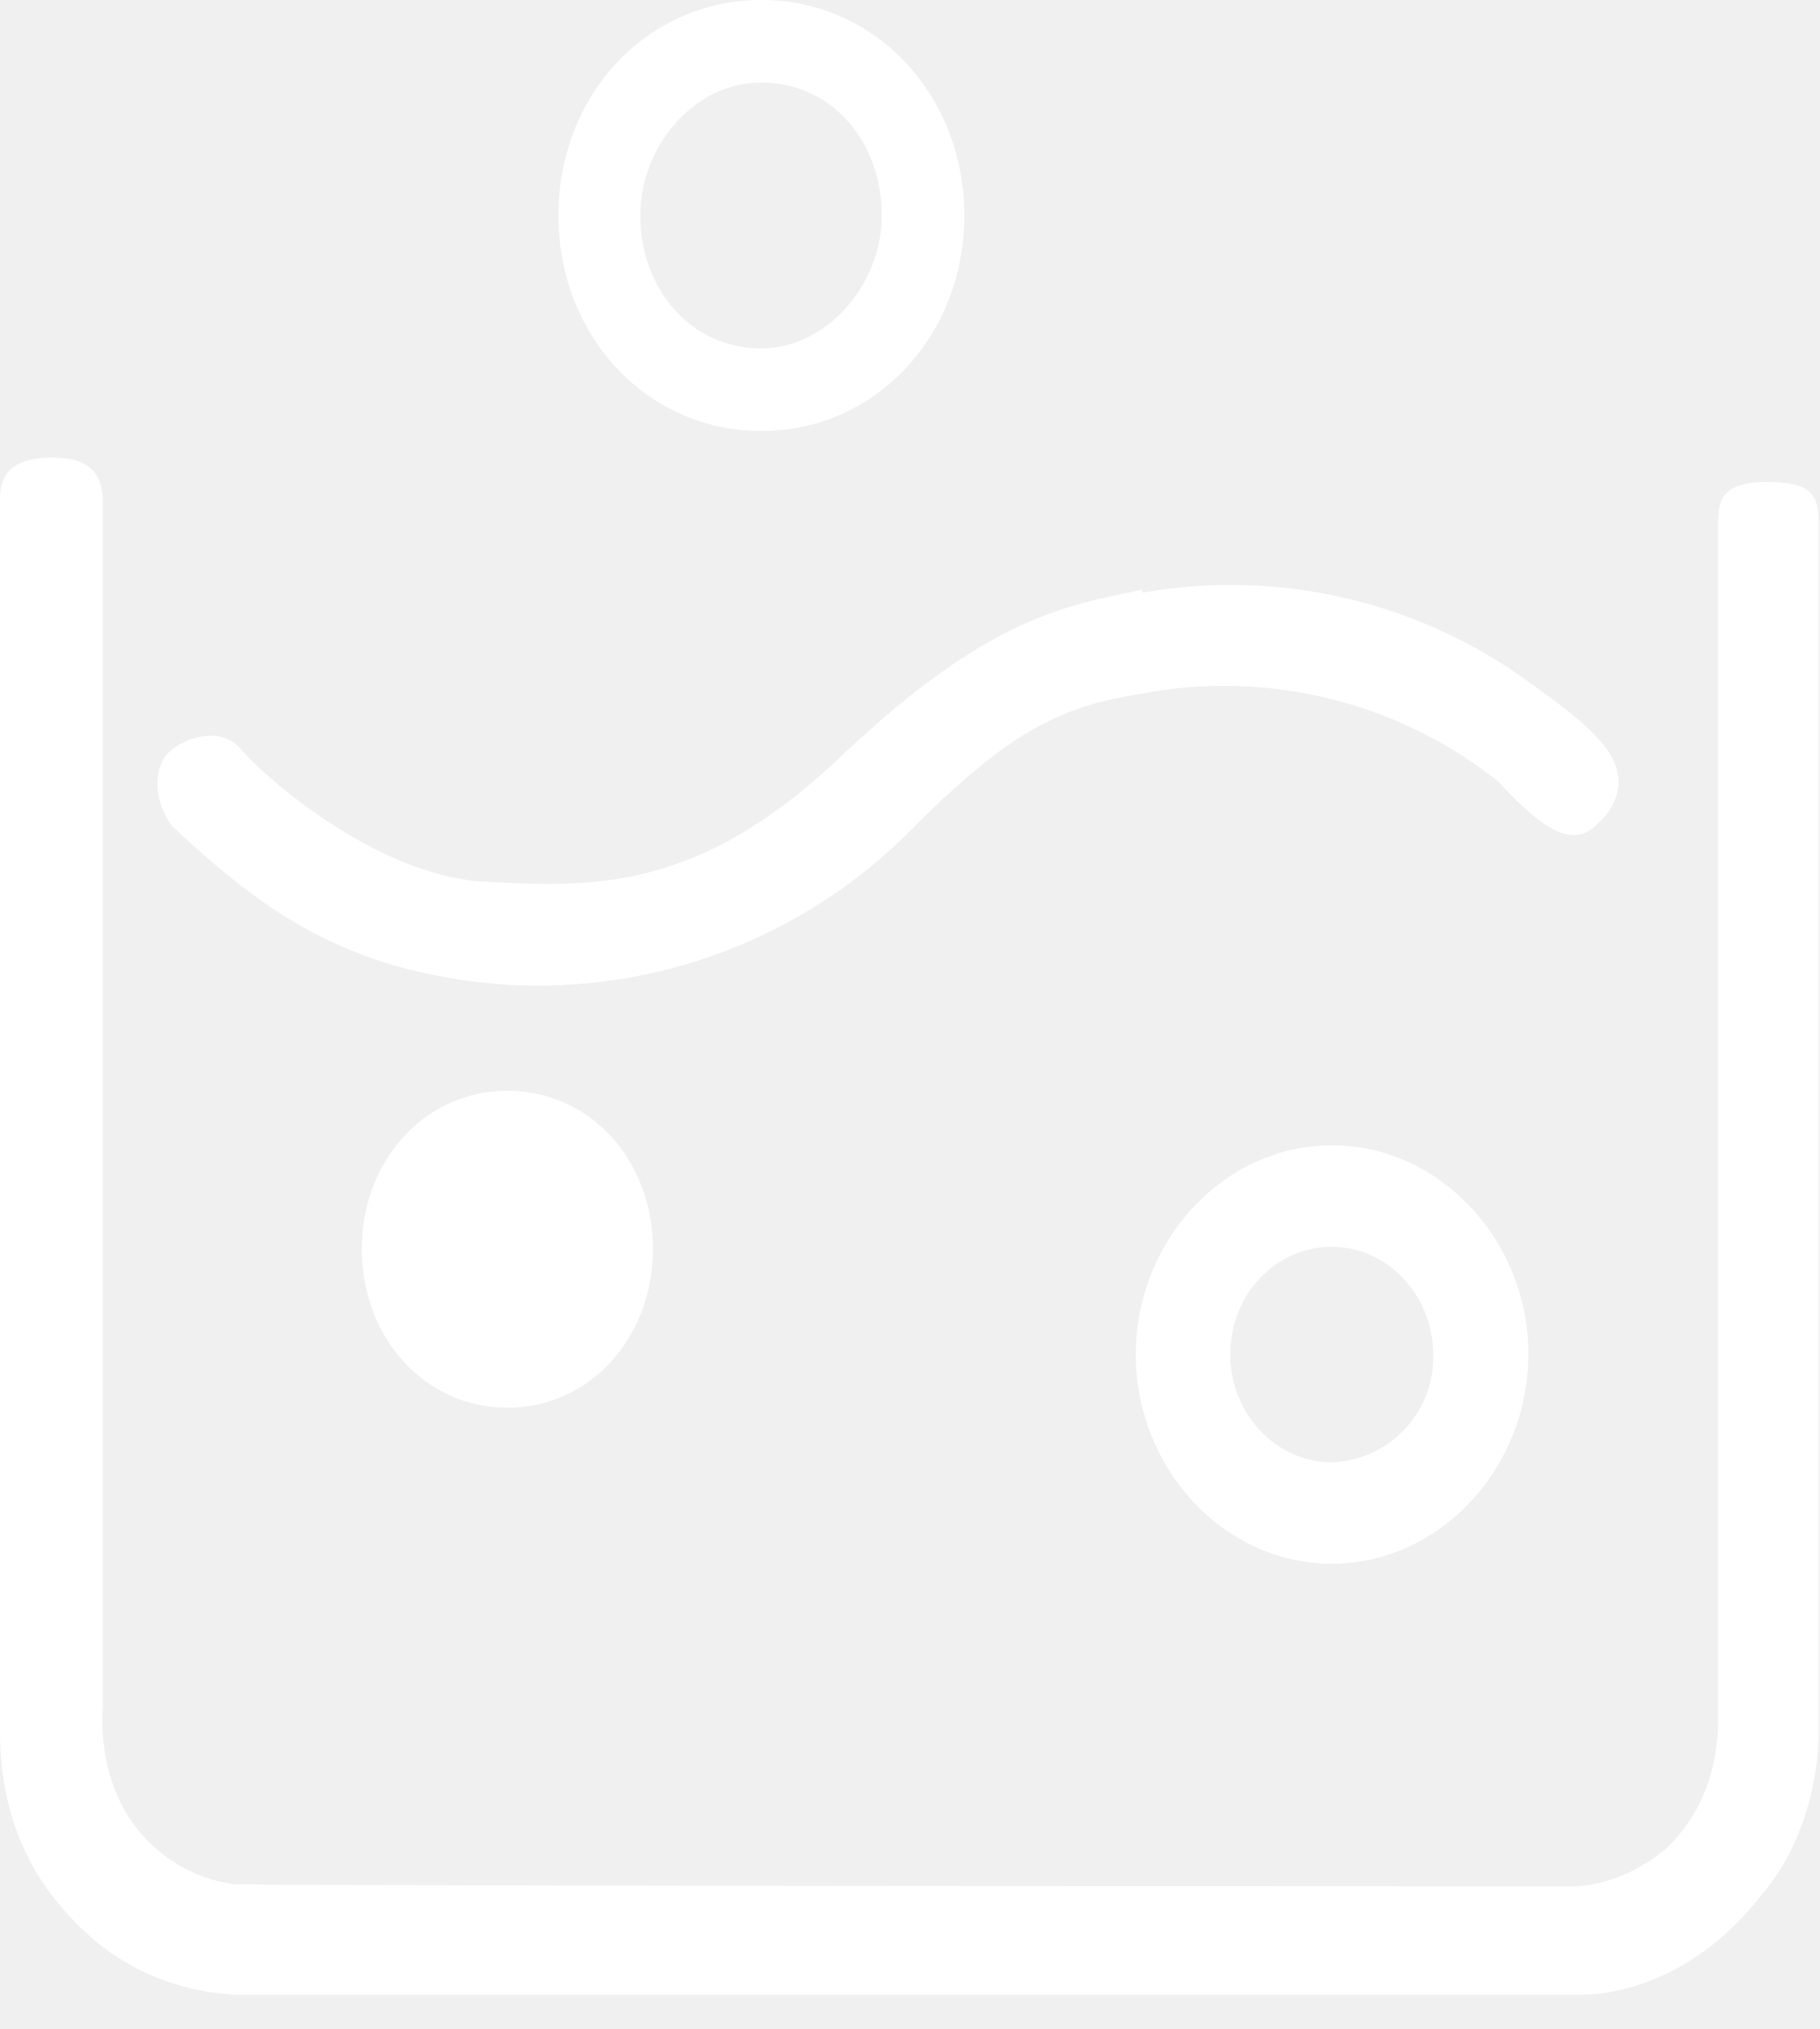
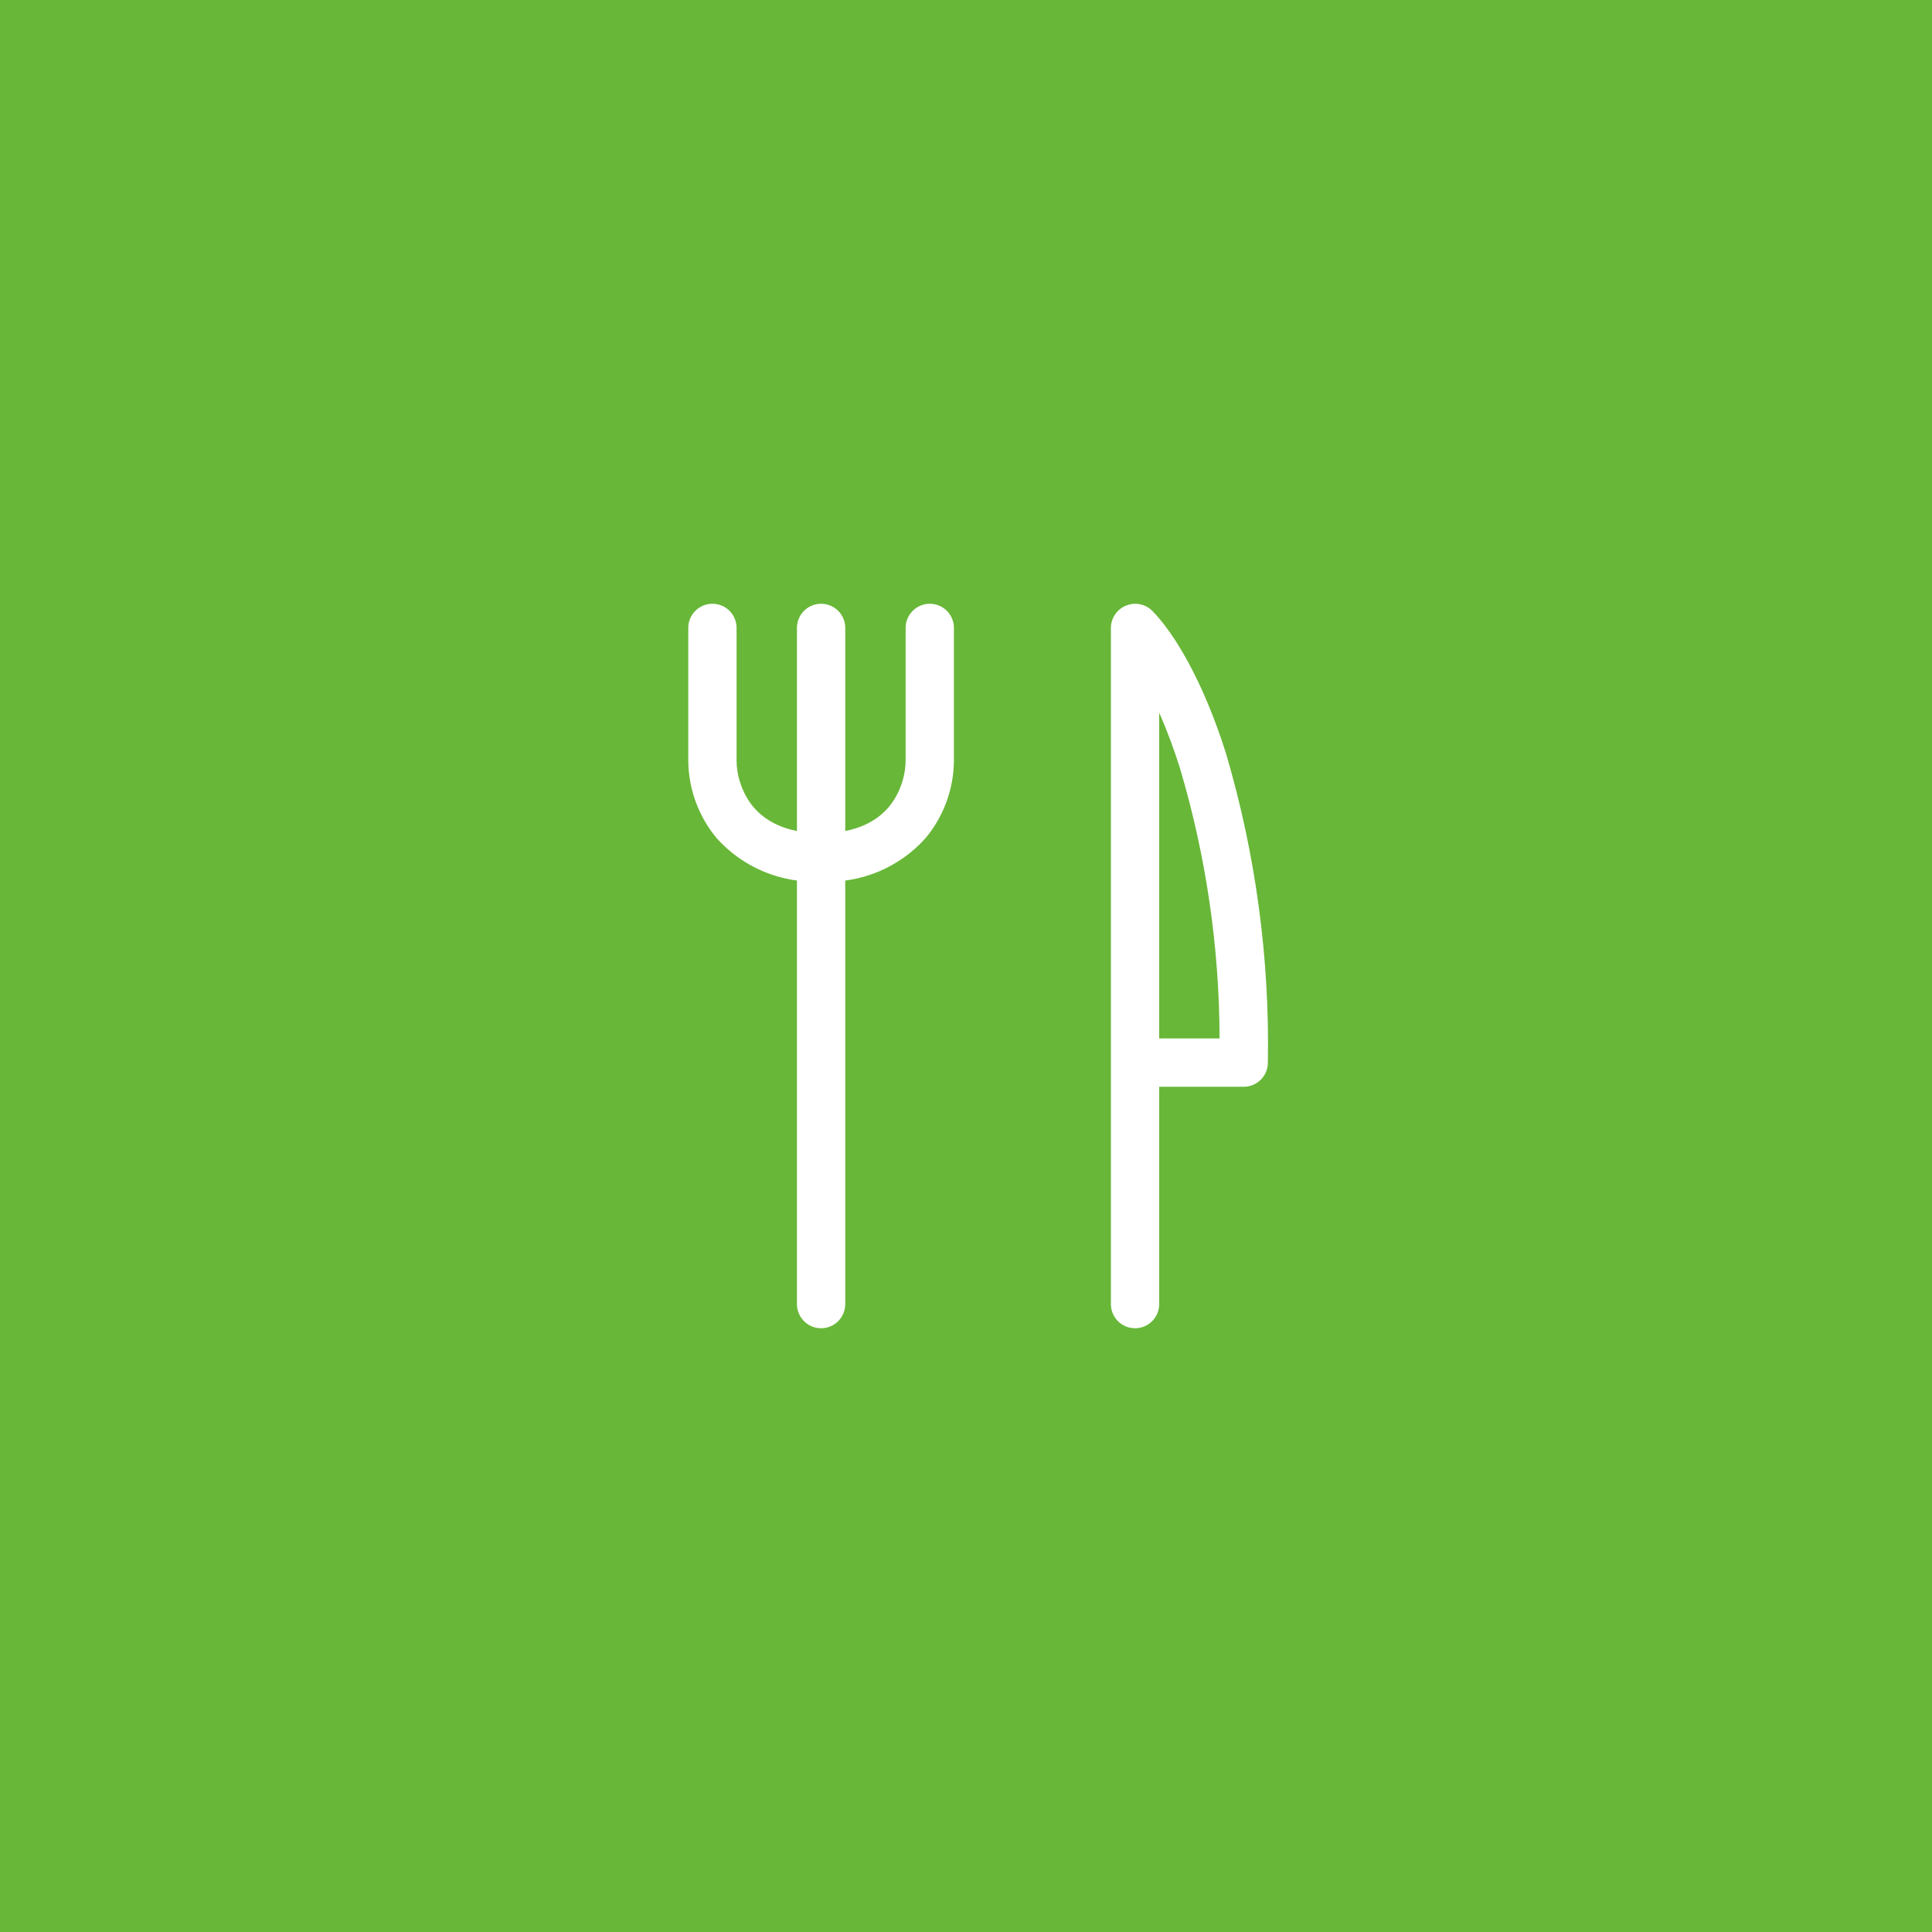
- <svg xmlns="http://www.w3.org/2000/svg" viewBox="0 0 26 29" fill="none">
-   <path d="M10.88 0c-1.64 0-2.9 1.36-2.9 3.08s1.26 3.08 2.9 3.08c1.63 0 2.9-1.36 2.9-3.08s-1.27-3.08-2.9-3.08Zm0 1.18c1 0 1.72.84 1.72 1.9 0 1-.8 1.9-1.72 1.9-1 0-1.73-.84-1.73-1.9 0-1 .78-1.9 1.72-1.9Zm-10.88 23.56c0 1.18.4 2.18 1.36 3 1 .84 2.17.77 2.17.77h19.04c.77 0 1.8-.38 2.62-1.45.85-1 .8-2.36.8-2.36v-17.21c0-.44-.12-.6-.75-.6-.64 0-.69.27-.69.59v17.22c-.02.3-.07 1.08-.74 1.72-.74.62-1.45.54-1.45.54s-18.13 0-19.03-.03a2.14 2.14 0 0 1-1.45-.9c-.51-.73-.41-1.63-.41-1.63v-17.22c0-.46-.24-.64-.73-.64s-.74.18-.74.58v17.62Zm16.31-16.31c-1.08.23-2.17.38-4.26 2.35-2.08 2-3.62 1.9-5.16 1.82-1.54-.1-3.17-1.54-3.45-1.9-.33-.36-.9-.12-1.08.11-.16.24-.16.64.1 1 1.27 1.18 2.45 2.08 4.72 2.26a7.5 7.5 0 0 0 5.89-2.26c1.45-1.45 2.17-1.72 3.26-1.9a6.3 6.3 0 0 1 5.08 1.26c1 1.1 1.26.78 1.54.48.54-.72-.23-1.27-1.1-1.9a7.24 7.24 0 0 0-5.52-1.28l-.02-.04Zm-9.06 7.16c-1.18 0-2.08 1-2.08 2.26 0 1.27.9 2.27 2.08 2.27 1.18 0 2.08-1 2.08-2.27s-.9-2.26-2.08-2.26Zm11.78.78c-1.54 0-2.8 1.36-2.8 2.99 0 1.63 1.26 2.99 2.8 2.99 1.54 0 2.81-1.36 2.81-3 0-1.62-1.27-2.98-2.8-2.98Zm0 1.45c.8 0 1.45.7 1.45 1.54a1.5 1.5 0 0 1-1.45 1.54c-.8 0-1.45-.7-1.45-1.54 0-.86.65-1.54 1.45-1.54Z" fill="#fff" />
+ <svg xmlns="http://www.w3.org/2000/svg" viewBox="0 0 80 80" fill="none">
+   <path fill="#68B738" d="M0 0h80v80h-80z" />
+   <path fill-rule="evenodd" clip-rule="evenodd" d="M46.62 25.08a1 1 0 0 1 1.09.21c.9.91 2.1 2.88 3.06 5.92a42.6 42.6 0 0 1 1.73 12.79 1 1 0 0 1-1 1h-3.5v9a1 1 0 1 1-2 0v-28a1 1 0 0 1 .62-.92Zm1.38 17.92h2.5a39.62 39.62 0 0 0-1.64-11.19 22.4 22.4 0 0 0-.86-2.3v13.49Zm-14-18a1 1 0 0 1 1 1v28a1 1 0 1 1-2 0v-28a1 1 0 0 1 1-1Z" fill="#fff" />
+   <path fill-rule="evenodd" clip-rule="evenodd" d="M29.5 25a1 1 0 0 1 1 1v5.5c0 .56.2 1.32.7 1.92.48.56 1.31 1.08 2.8 1.08a1 1 0 1 1 0 2 5.41 5.41 0 0 1-4.33-1.8 5.07 5.07 0 0 1-1.17-3.2v-5.5a1 1 0 0 1 1-1Z" fill="#fff" />
+   <path fill-rule="evenodd" clip-rule="evenodd" d="M38.5 25a1 1 0 0 0-1 1v5.5c0 .56-.2 1.32-.7 1.92-.48.56-1.31 1.08-2.8 1.08a1 1 0 0 0 0 2 5.4 5.4 0 0 0 4.33-1.8 5.07 5.07 0 0 0 1.17-3.2v-5.5a1 1 0 0 0-1-1Z" fill="#fff" />
</svg>
